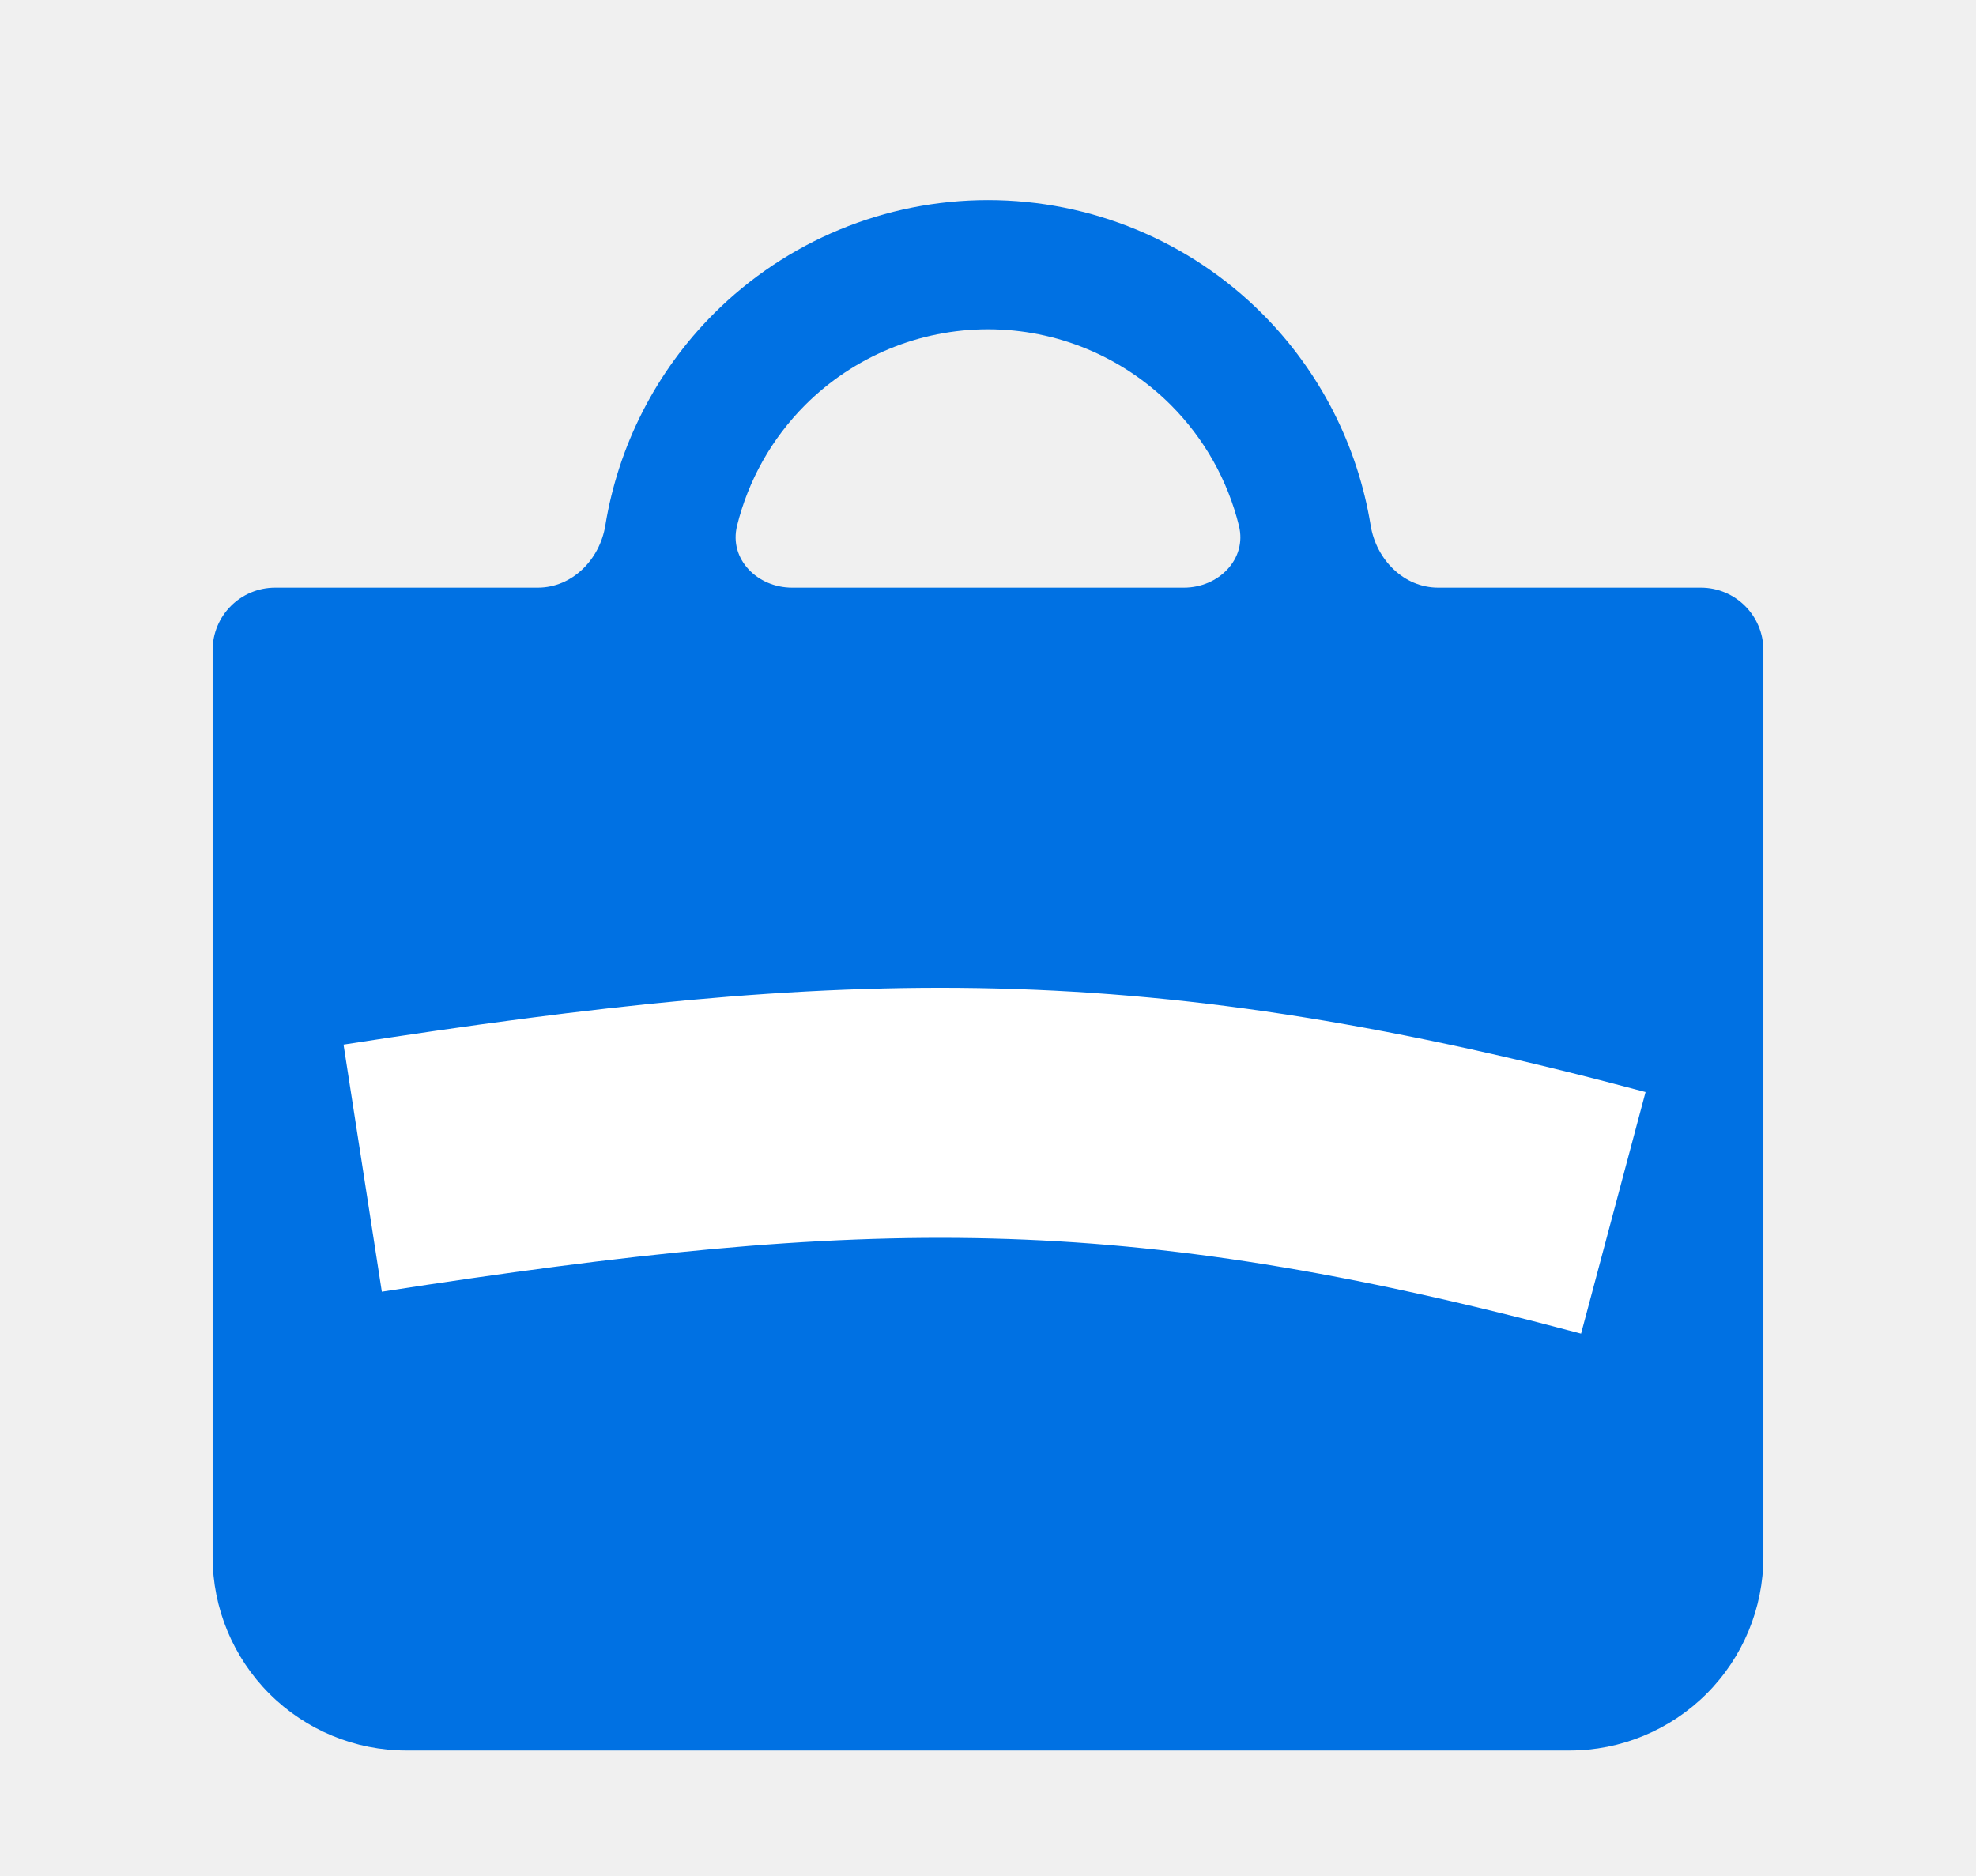
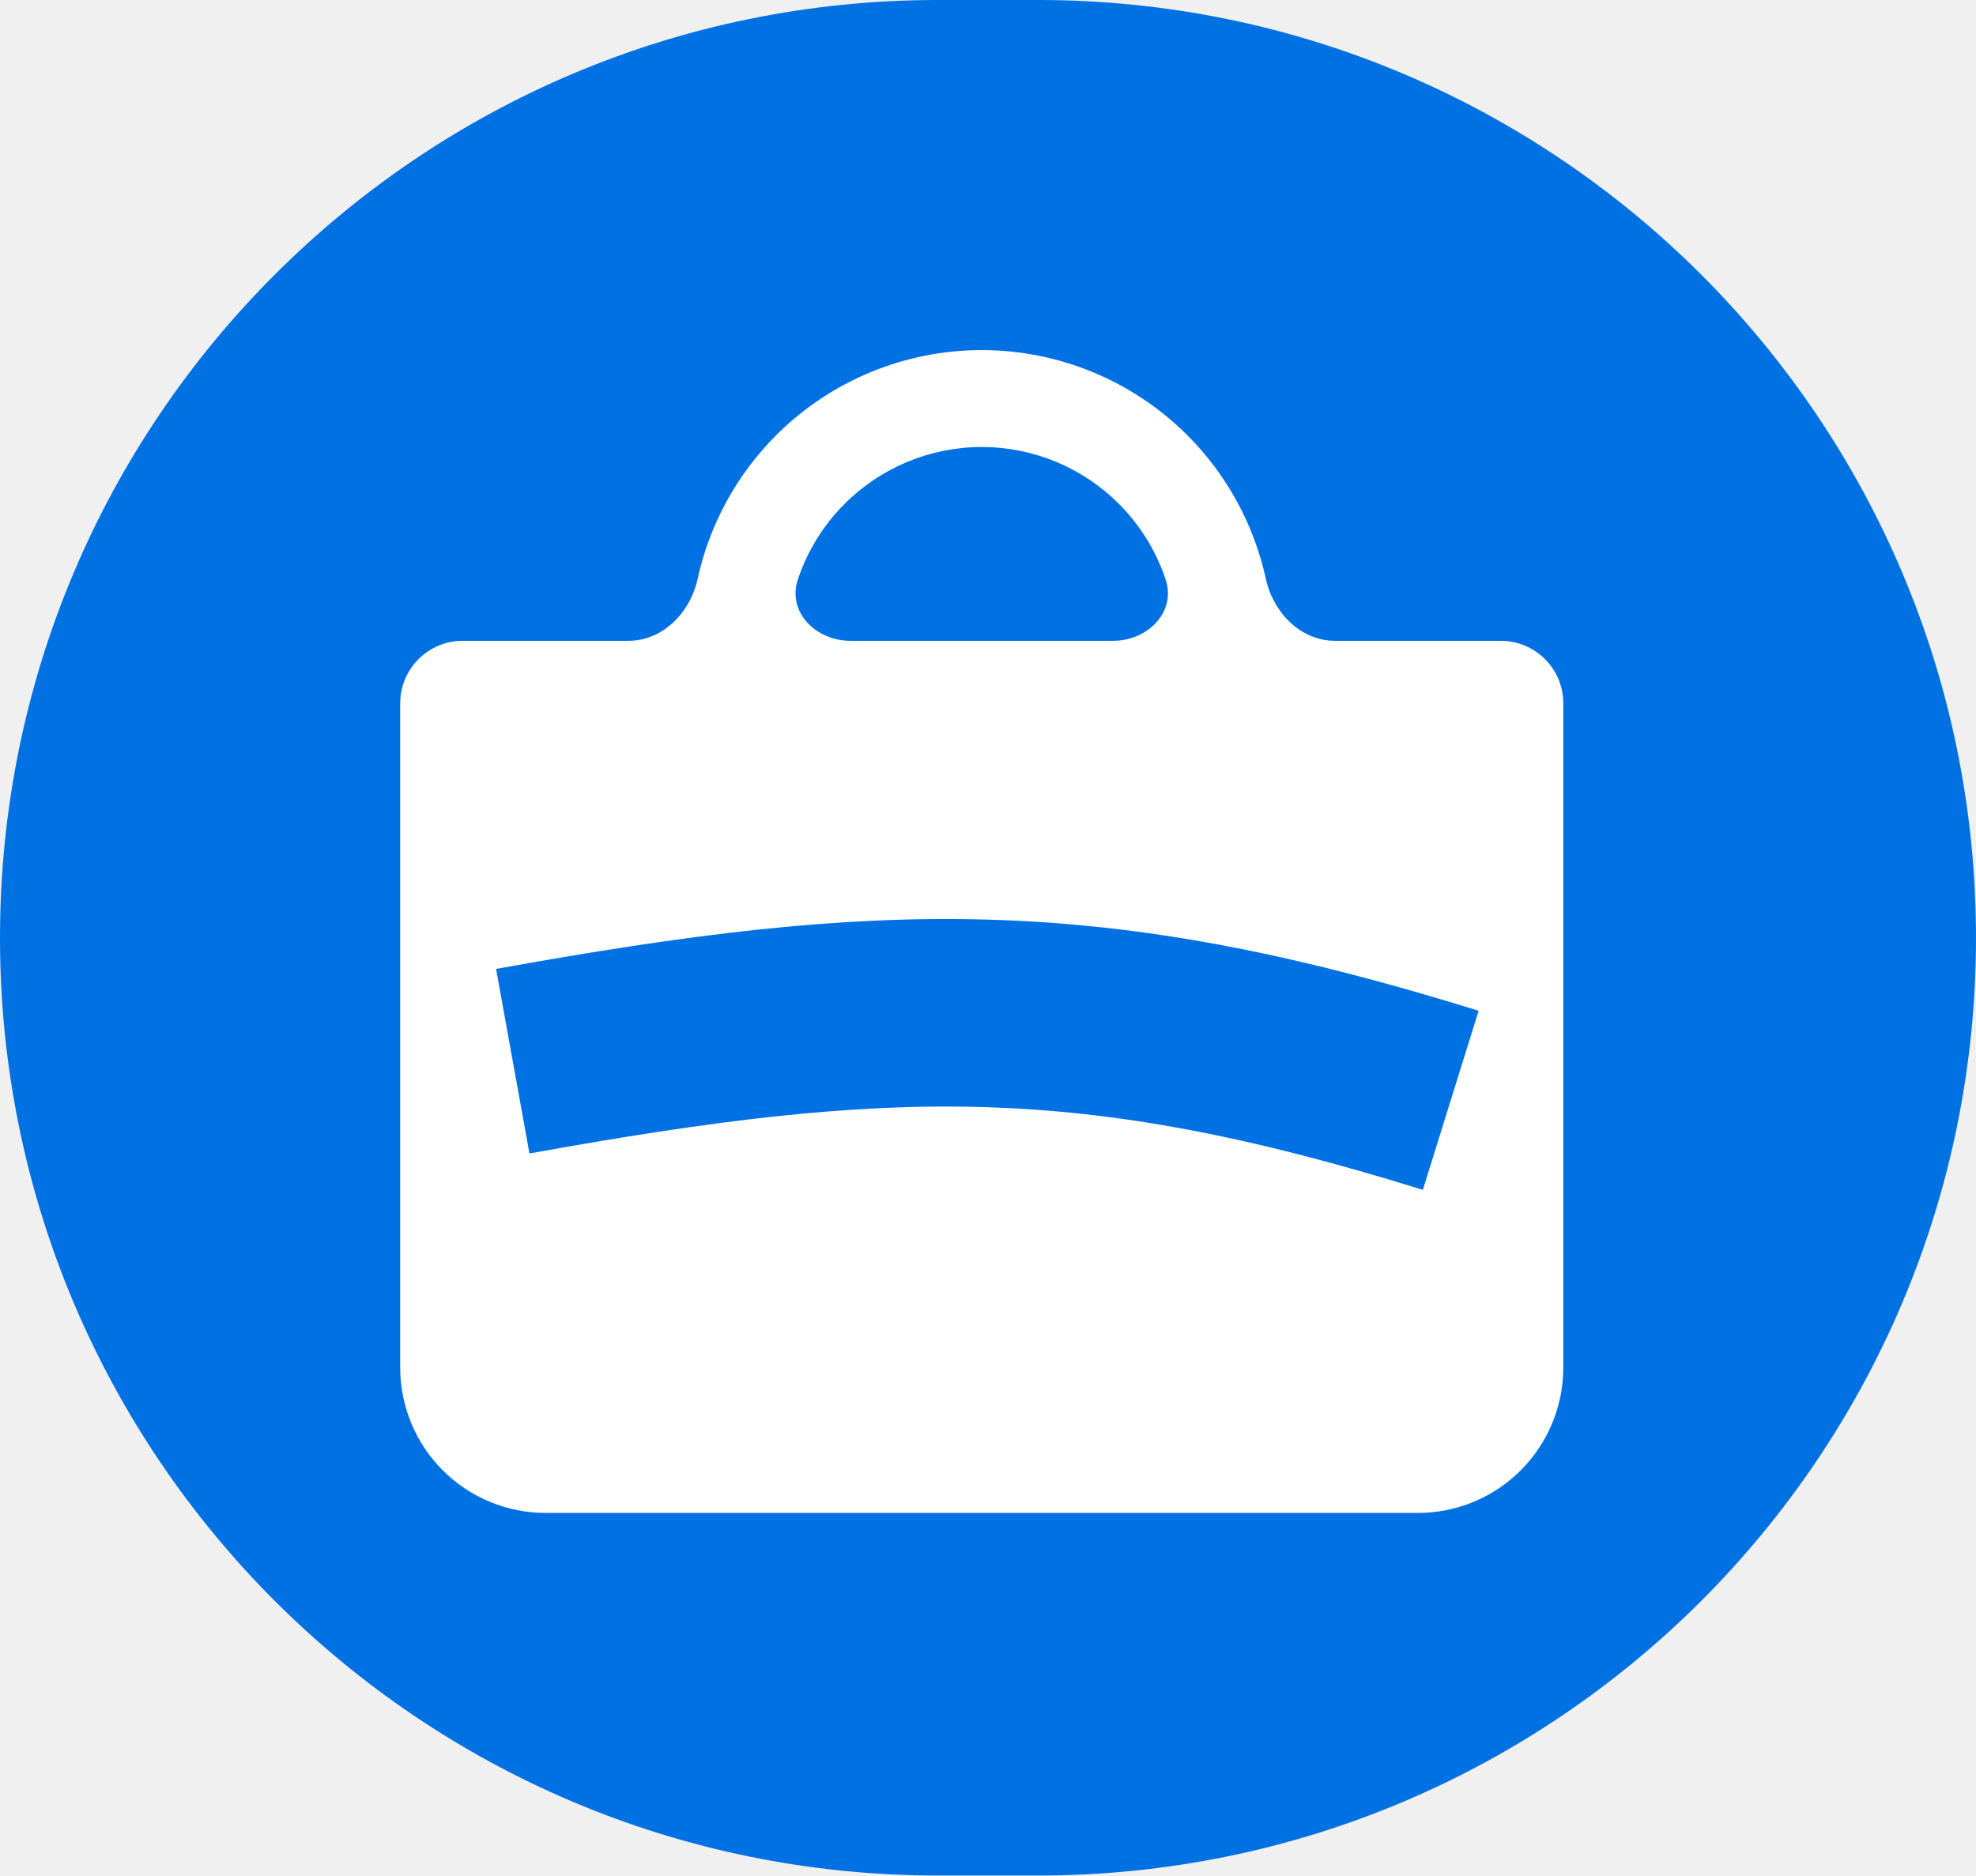
<svg xmlns="http://www.w3.org/2000/svg" width="158" height="150" viewBox="0 0 158 150" fill="none">
-   <path d="M115 47C112.239 47 110.041 44.747 109.598 42.021C108.56 35.645 105.547 29.706 100.92 25.08C95.107 19.266 87.222 16 79 16C70.778 16 62.893 19.266 57.08 25.08C52.453 29.706 49.44 35.645 48.402 42.021C47.959 44.747 45.761 47 43 47H22C19.239 47 17 49.239 17 52V124.5C17 128.611 18.633 132.553 21.54 135.46C24.447 138.367 28.389 140 32.5 140H125.5C129.611 140 133.553 138.367 136.46 135.46C139.367 132.553 141 128.611 141 124.5V52C141 49.239 138.761 47 136 47H115ZM79 26.333C84.481 26.333 89.738 28.511 93.614 32.386C96.299 35.072 98.17 38.421 99.065 42.048C99.727 44.73 97.428 47 94.667 47H63.333C60.572 47 58.273 44.73 58.935 42.048C59.83 38.421 61.701 35.072 64.386 32.386C68.262 28.511 73.519 26.333 79 26.333Z" fill="#0071E3" />
-   <path d="M29 93.425C68.816 87.255 90.592 86.748 129 97" stroke="white" stroke-width="20" />
+   <rect width="158" height="150" rx="75" fill="#0071E3" />
+   <path d="M106.75 51.25C103.989 51.25 101.804 48.986 101.214 46.288C100.272 41.974 98.112 37.981 94.94 34.81C90.58 30.45 84.666 28 78.5 28C72.334 28 66.42 30.45 62.06 34.81C58.889 37.981 56.728 41.974 55.785 46.288C55.196 48.986 53.011 51.25 50.25 51.25H37C34.239 51.25 32 53.489 32 56.25V109.375C32 112.458 33.225 115.415 35.405 117.595C37.585 119.775 40.542 121 43.625 121H113.375C116.458 121 119.415 119.775 121.595 117.595C123.775 115.415 125 112.458 125 109.375V56.25C125 53.489 122.761 51.25 120 51.25H106.75ZM78.5 35.75C82.611 35.75 86.553 37.383 89.46 40.29C91.175 42.004 92.446 44.079 93.201 46.336C94.076 48.955 91.761 51.25 89 51.25H68C65.239 51.25 62.924 48.955 63.8 46.336C64.554 44.079 65.825 42.004 67.54 40.29C70.447 37.383 74.389 35.75 78.5 35.75Z" fill="white" />
+   <path d="M41 84.872C70.862 79.473 87.194 79.03 116 88" stroke="#0071E3" stroke-width="15" />
</svg>
